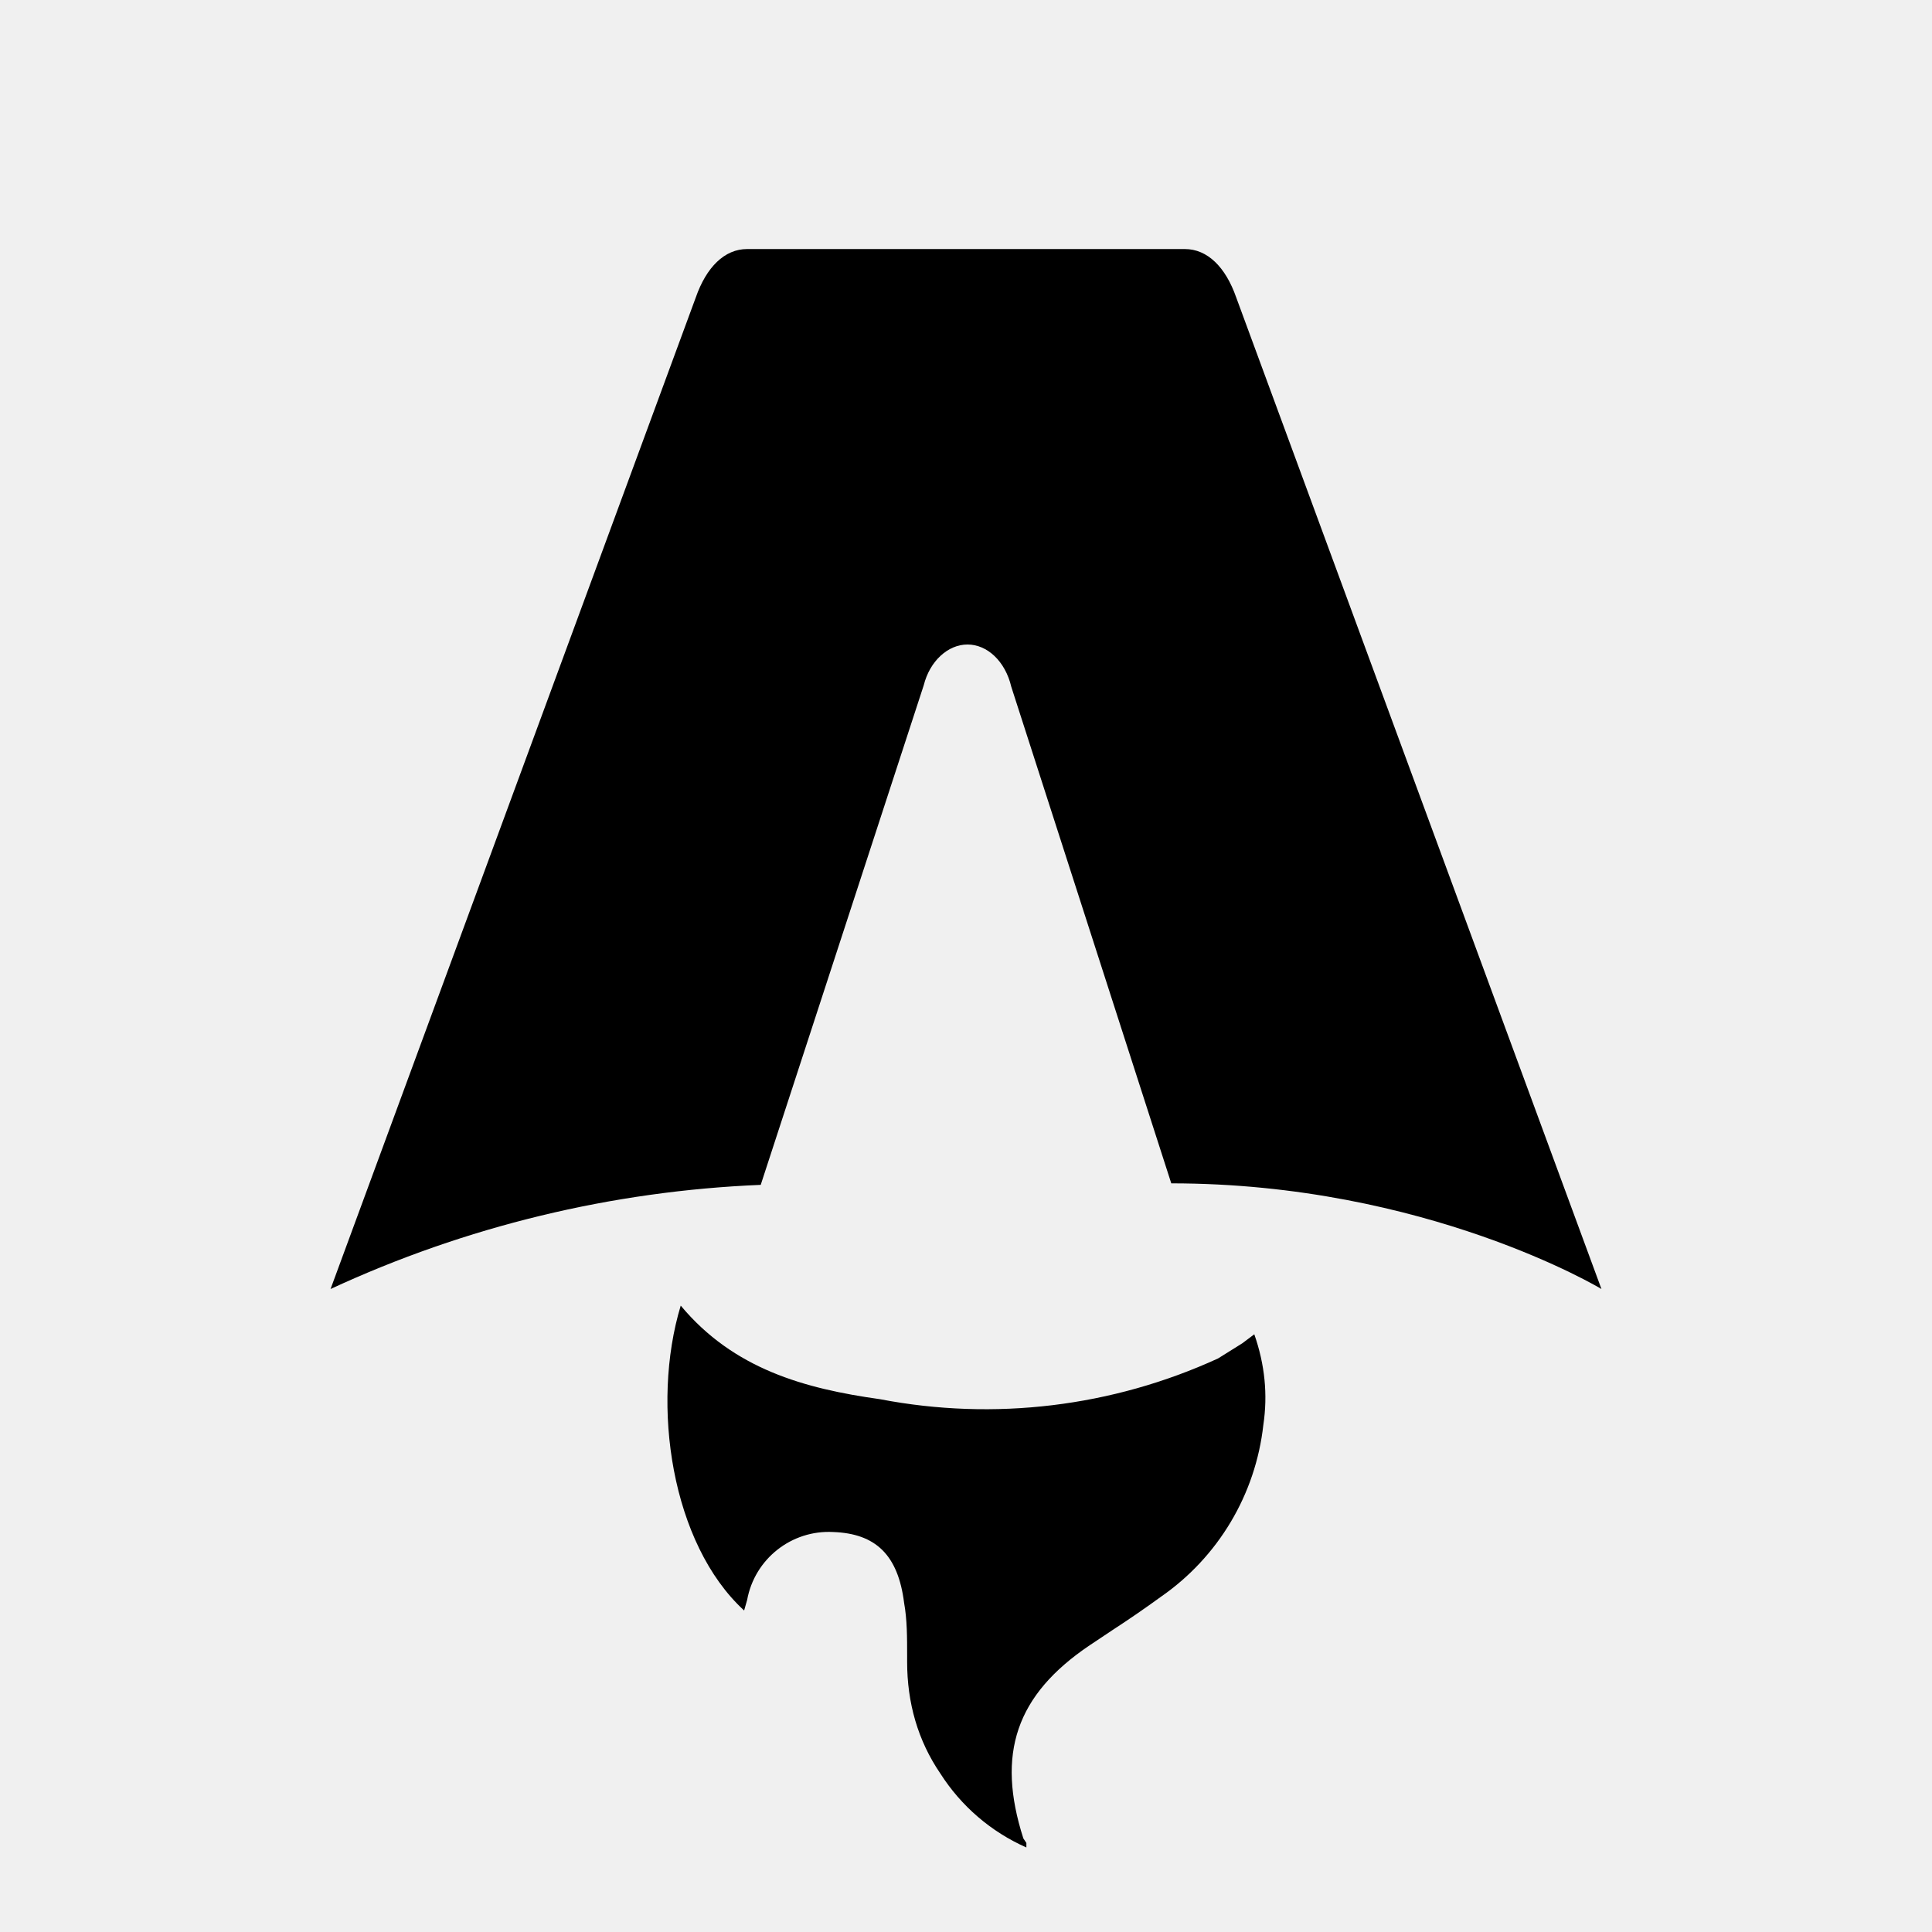
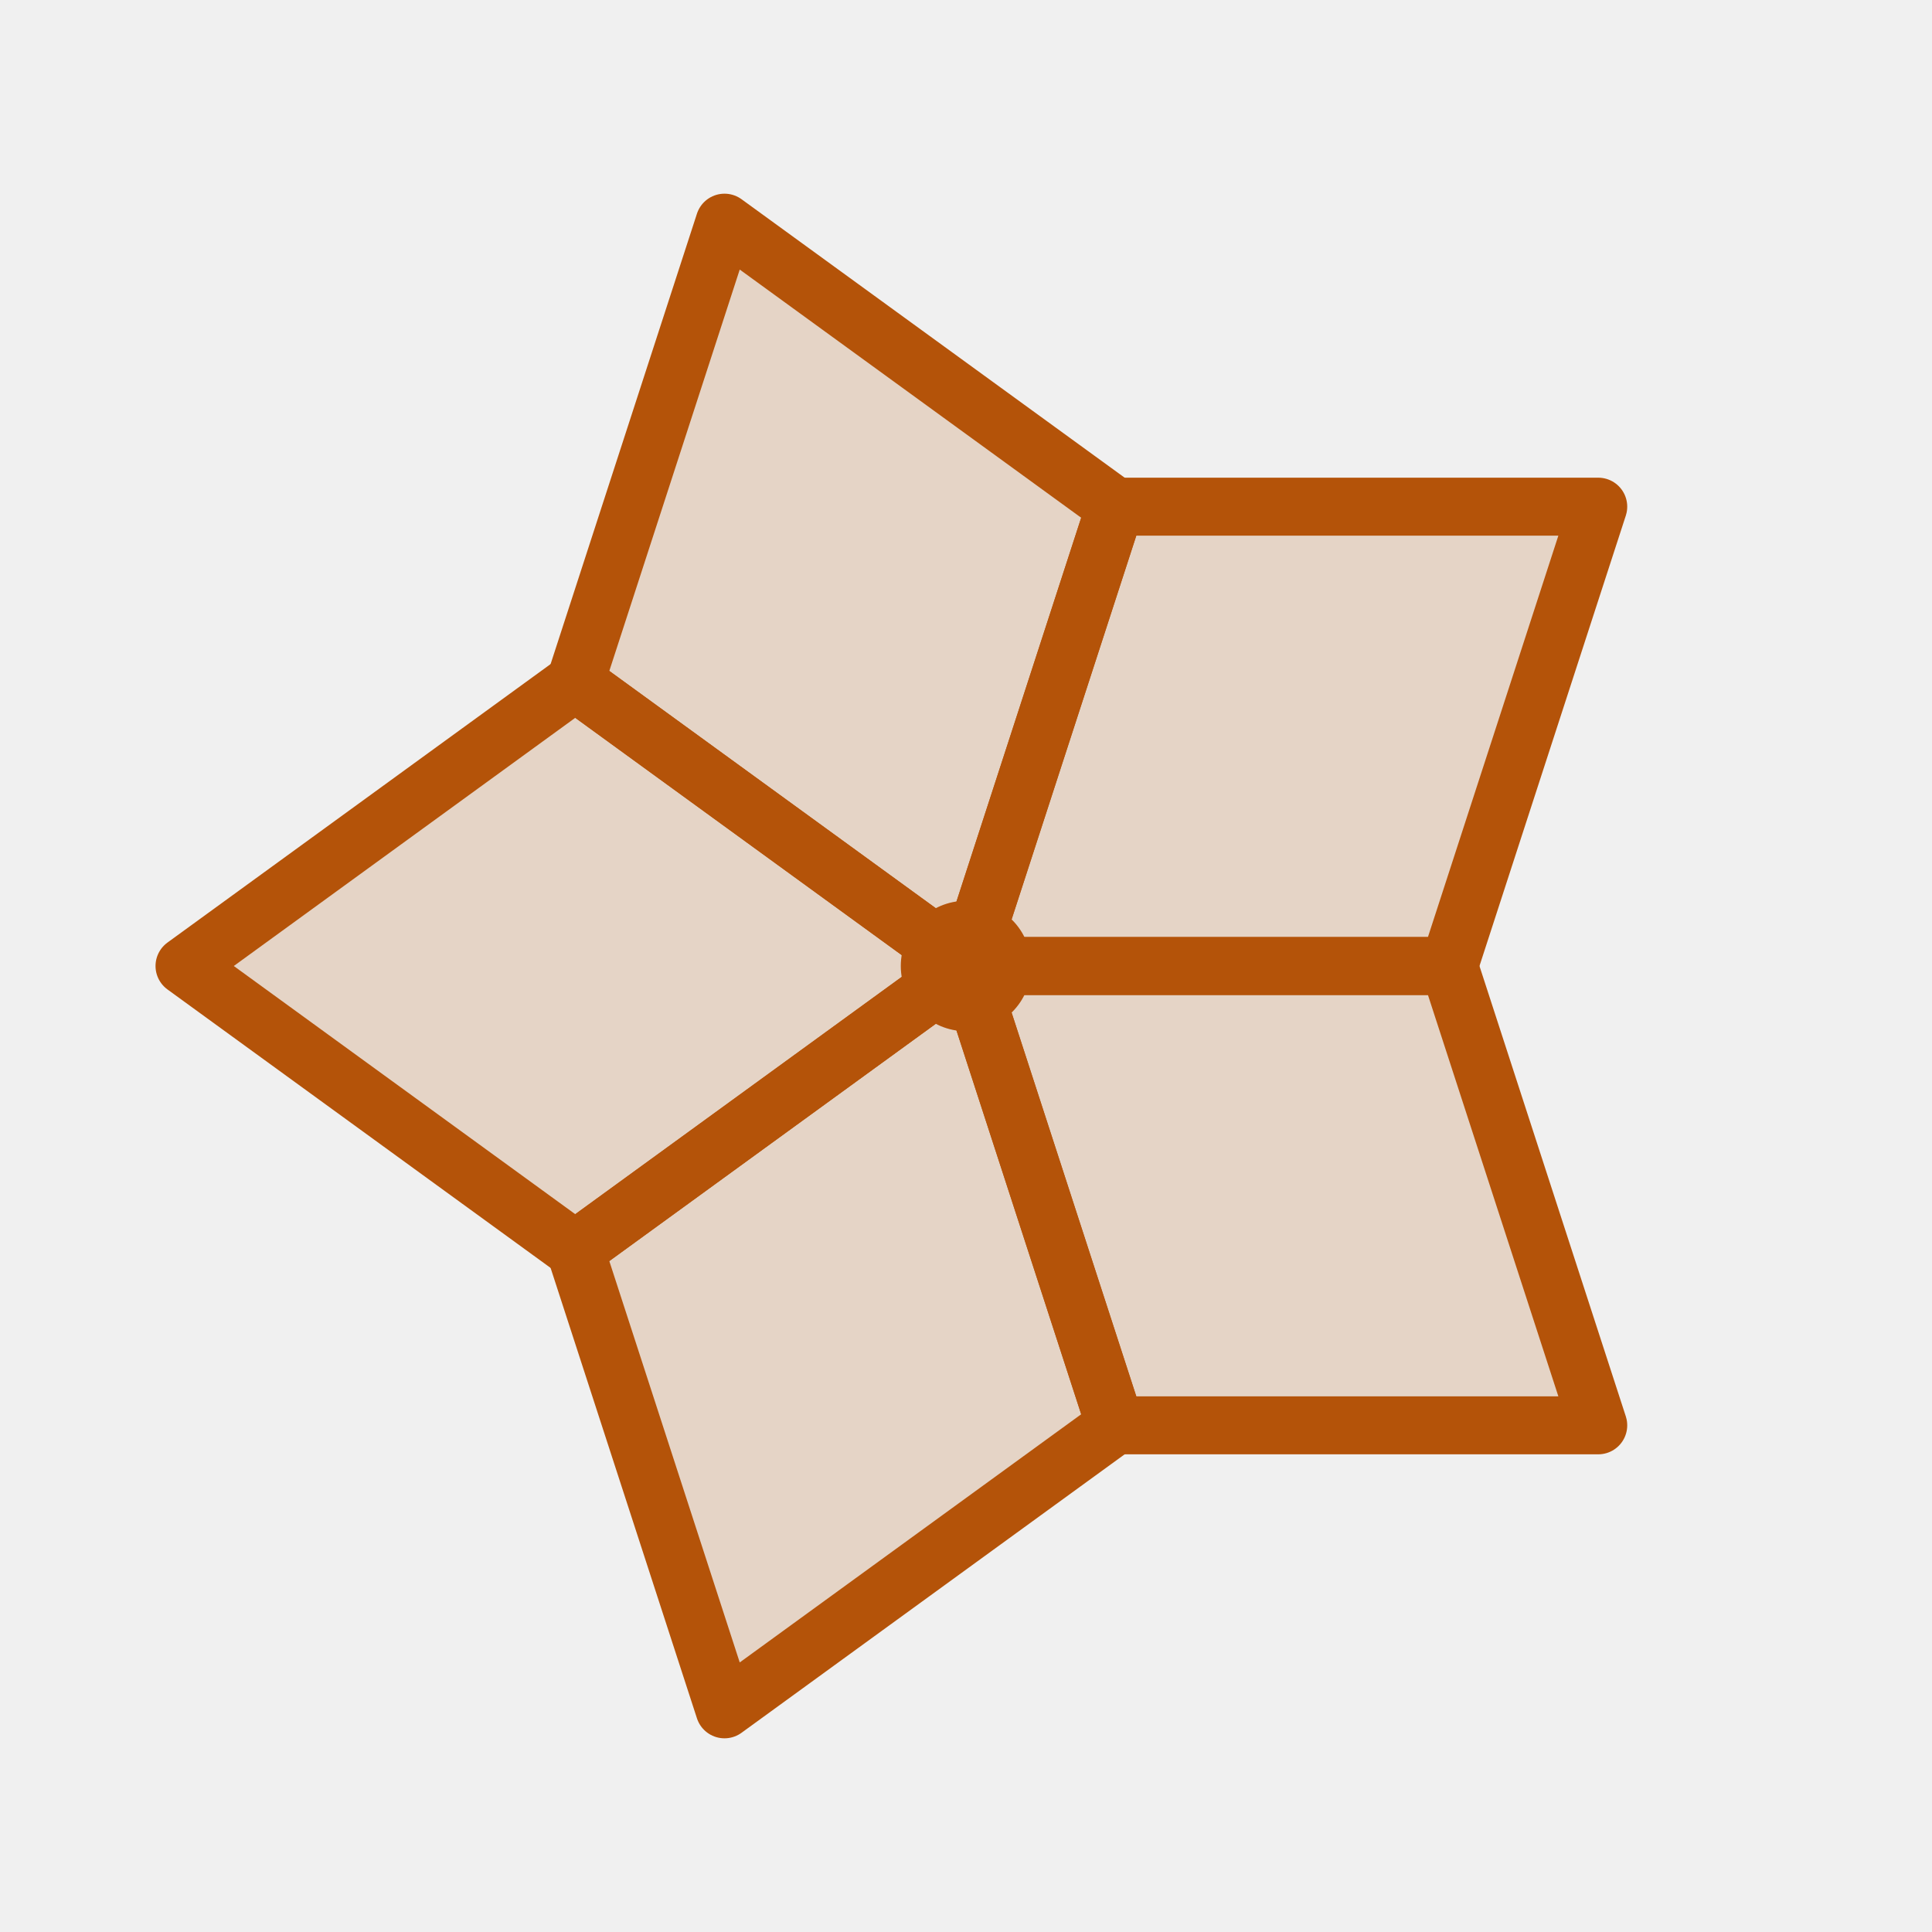
- <svg xmlns="http://www.w3.org/2000/svg" fill="none" viewBox="0 0 128 128">
-   <path d="M50.4 78.5a75.1 75.1 0 0 0-28.5 6.9l24.2-65.7c.7-2 1.9-3.2 3.4-3.2h29c1.5 0 2.7 1.2 3.4 3.2l24.2 65.7s-11.6-7-28.5-7L67 45.5c-.4-1.7-1.6-2.8-2.9-2.8-1.3 0-2.5 1.1-2.9 2.7L50.4 78.5Zm-1.1 28.2Zm-4.2-20.2c-2 6.6-.6 15.8 4.2 20.2a17.5 17.5 0 0 1 .2-.7 5.5 5.5 0 0 1 5.7-4.5c2.8.1 4.3 1.5 4.7 4.7.2 1.1.2 2.3.2 3.5v.4c0 2.7.7 5.2 2.2 7.4a13 13 0 0 0 5.7 4.9v-.3l-.2-.3c-1.8-5.6-.5-9.5 4.4-12.8l1.5-1a73 73 0 0 0 3.2-2.2 16 16 0 0 0 6.8-11.4c.3-2 .1-4-.6-6l-.8.6-1.6 1a37 37 0 0 1-22.4 2.7c-5-.7-9.7-2-13.2-6.2Z" />
+ <svg xmlns="http://www.w3.org/2000/svg" viewBox="-20 -20 40 40">
  <style>
-         path { fill: #000; }
+         :root {
+             color: #b45309;
+         }
        @media (prefers-color-scheme: dark) {
-             path { fill: #FFF; }
+             :root {
+                 color: #fbbf24;
+             }
+         }
+         polygon {
+             fill: currentColor;
+             fill-opacity: 0.18;
+             stroke: currentColor;
+             stroke-width: 1.2;
+             stroke-linejoin: round;
+         }
+         circle {
+             fill: currentColor;
        }
    </style>
+   <polygon points="0,0 10,0 13.09,9.51 3.09,9.51" />
+   <polygon points="0,0 3.09,9.51 -5,15.39 -8.09,5.88" />
+   <polygon points="0,0 -8.09,5.88 -16.18,0 -8.09,-5.88" />
+   <polygon points="0,0 -8.09,-5.88 -5,-15.39 3.09,-9.51" />
+   <polygon points="0,0 3.09,-9.51 13.09,-9.51 10,0" />
+   <circle cx="0" cy="0" r="1.35" />
</svg>
